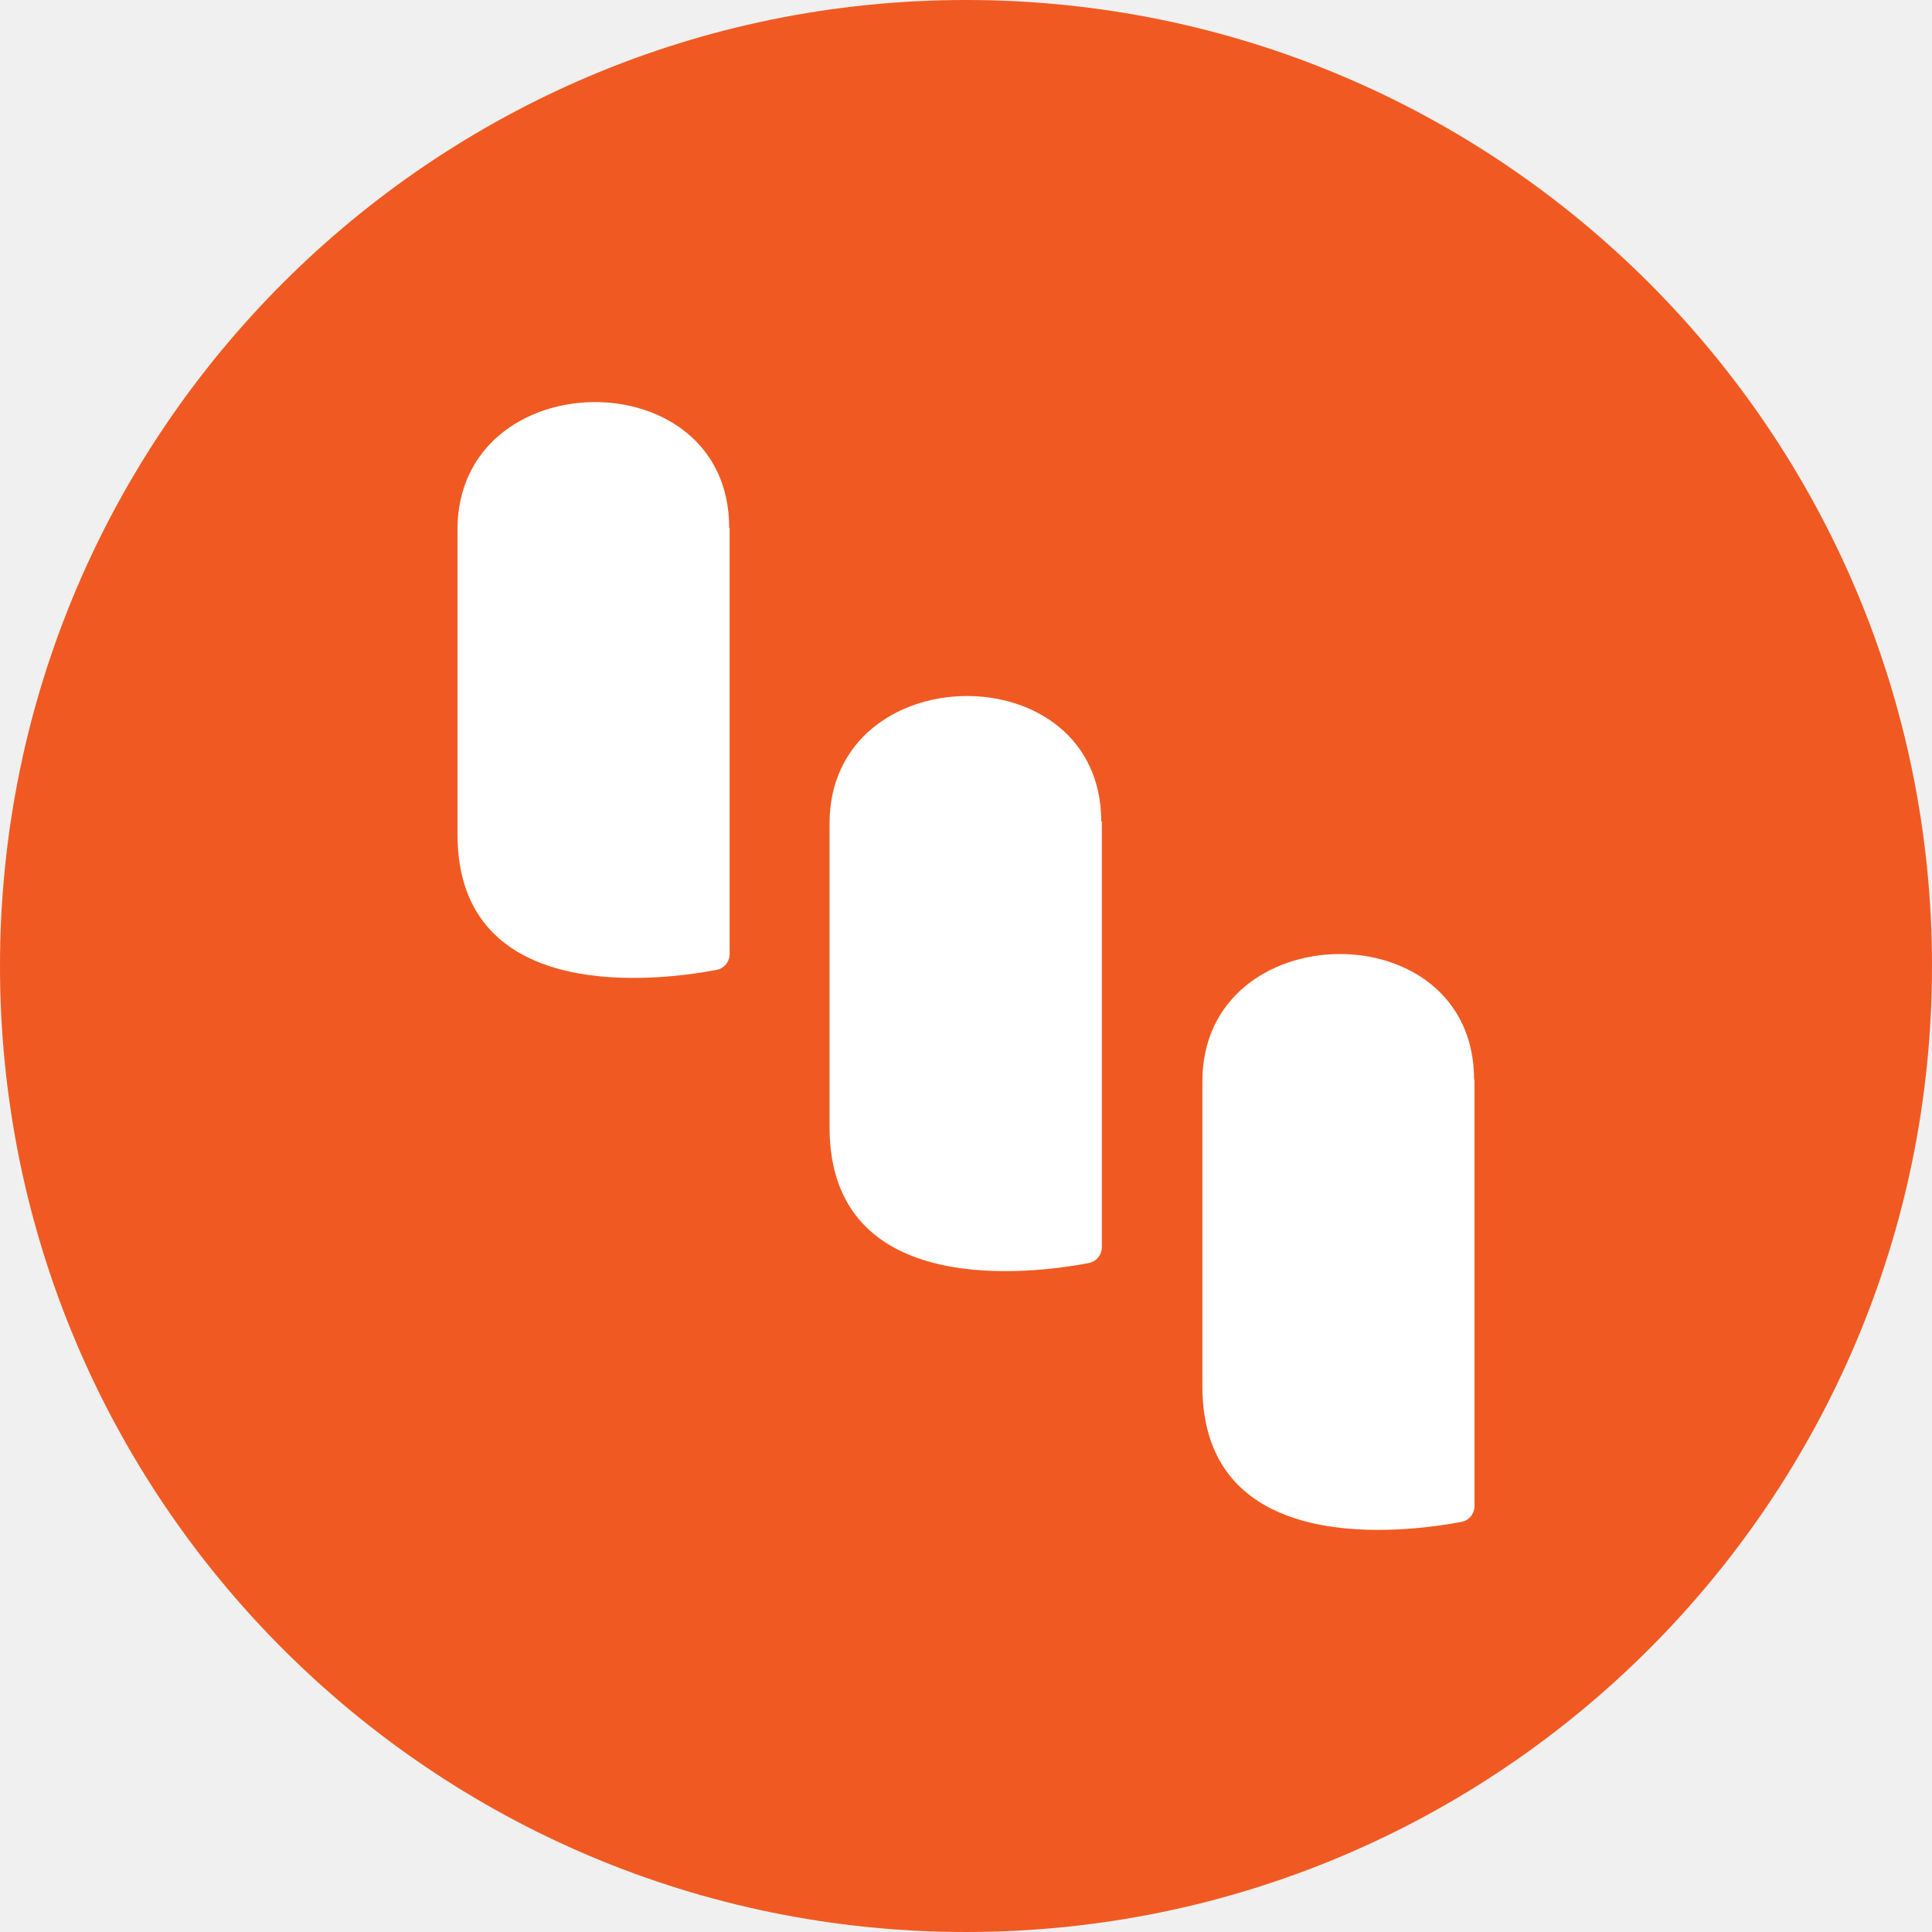
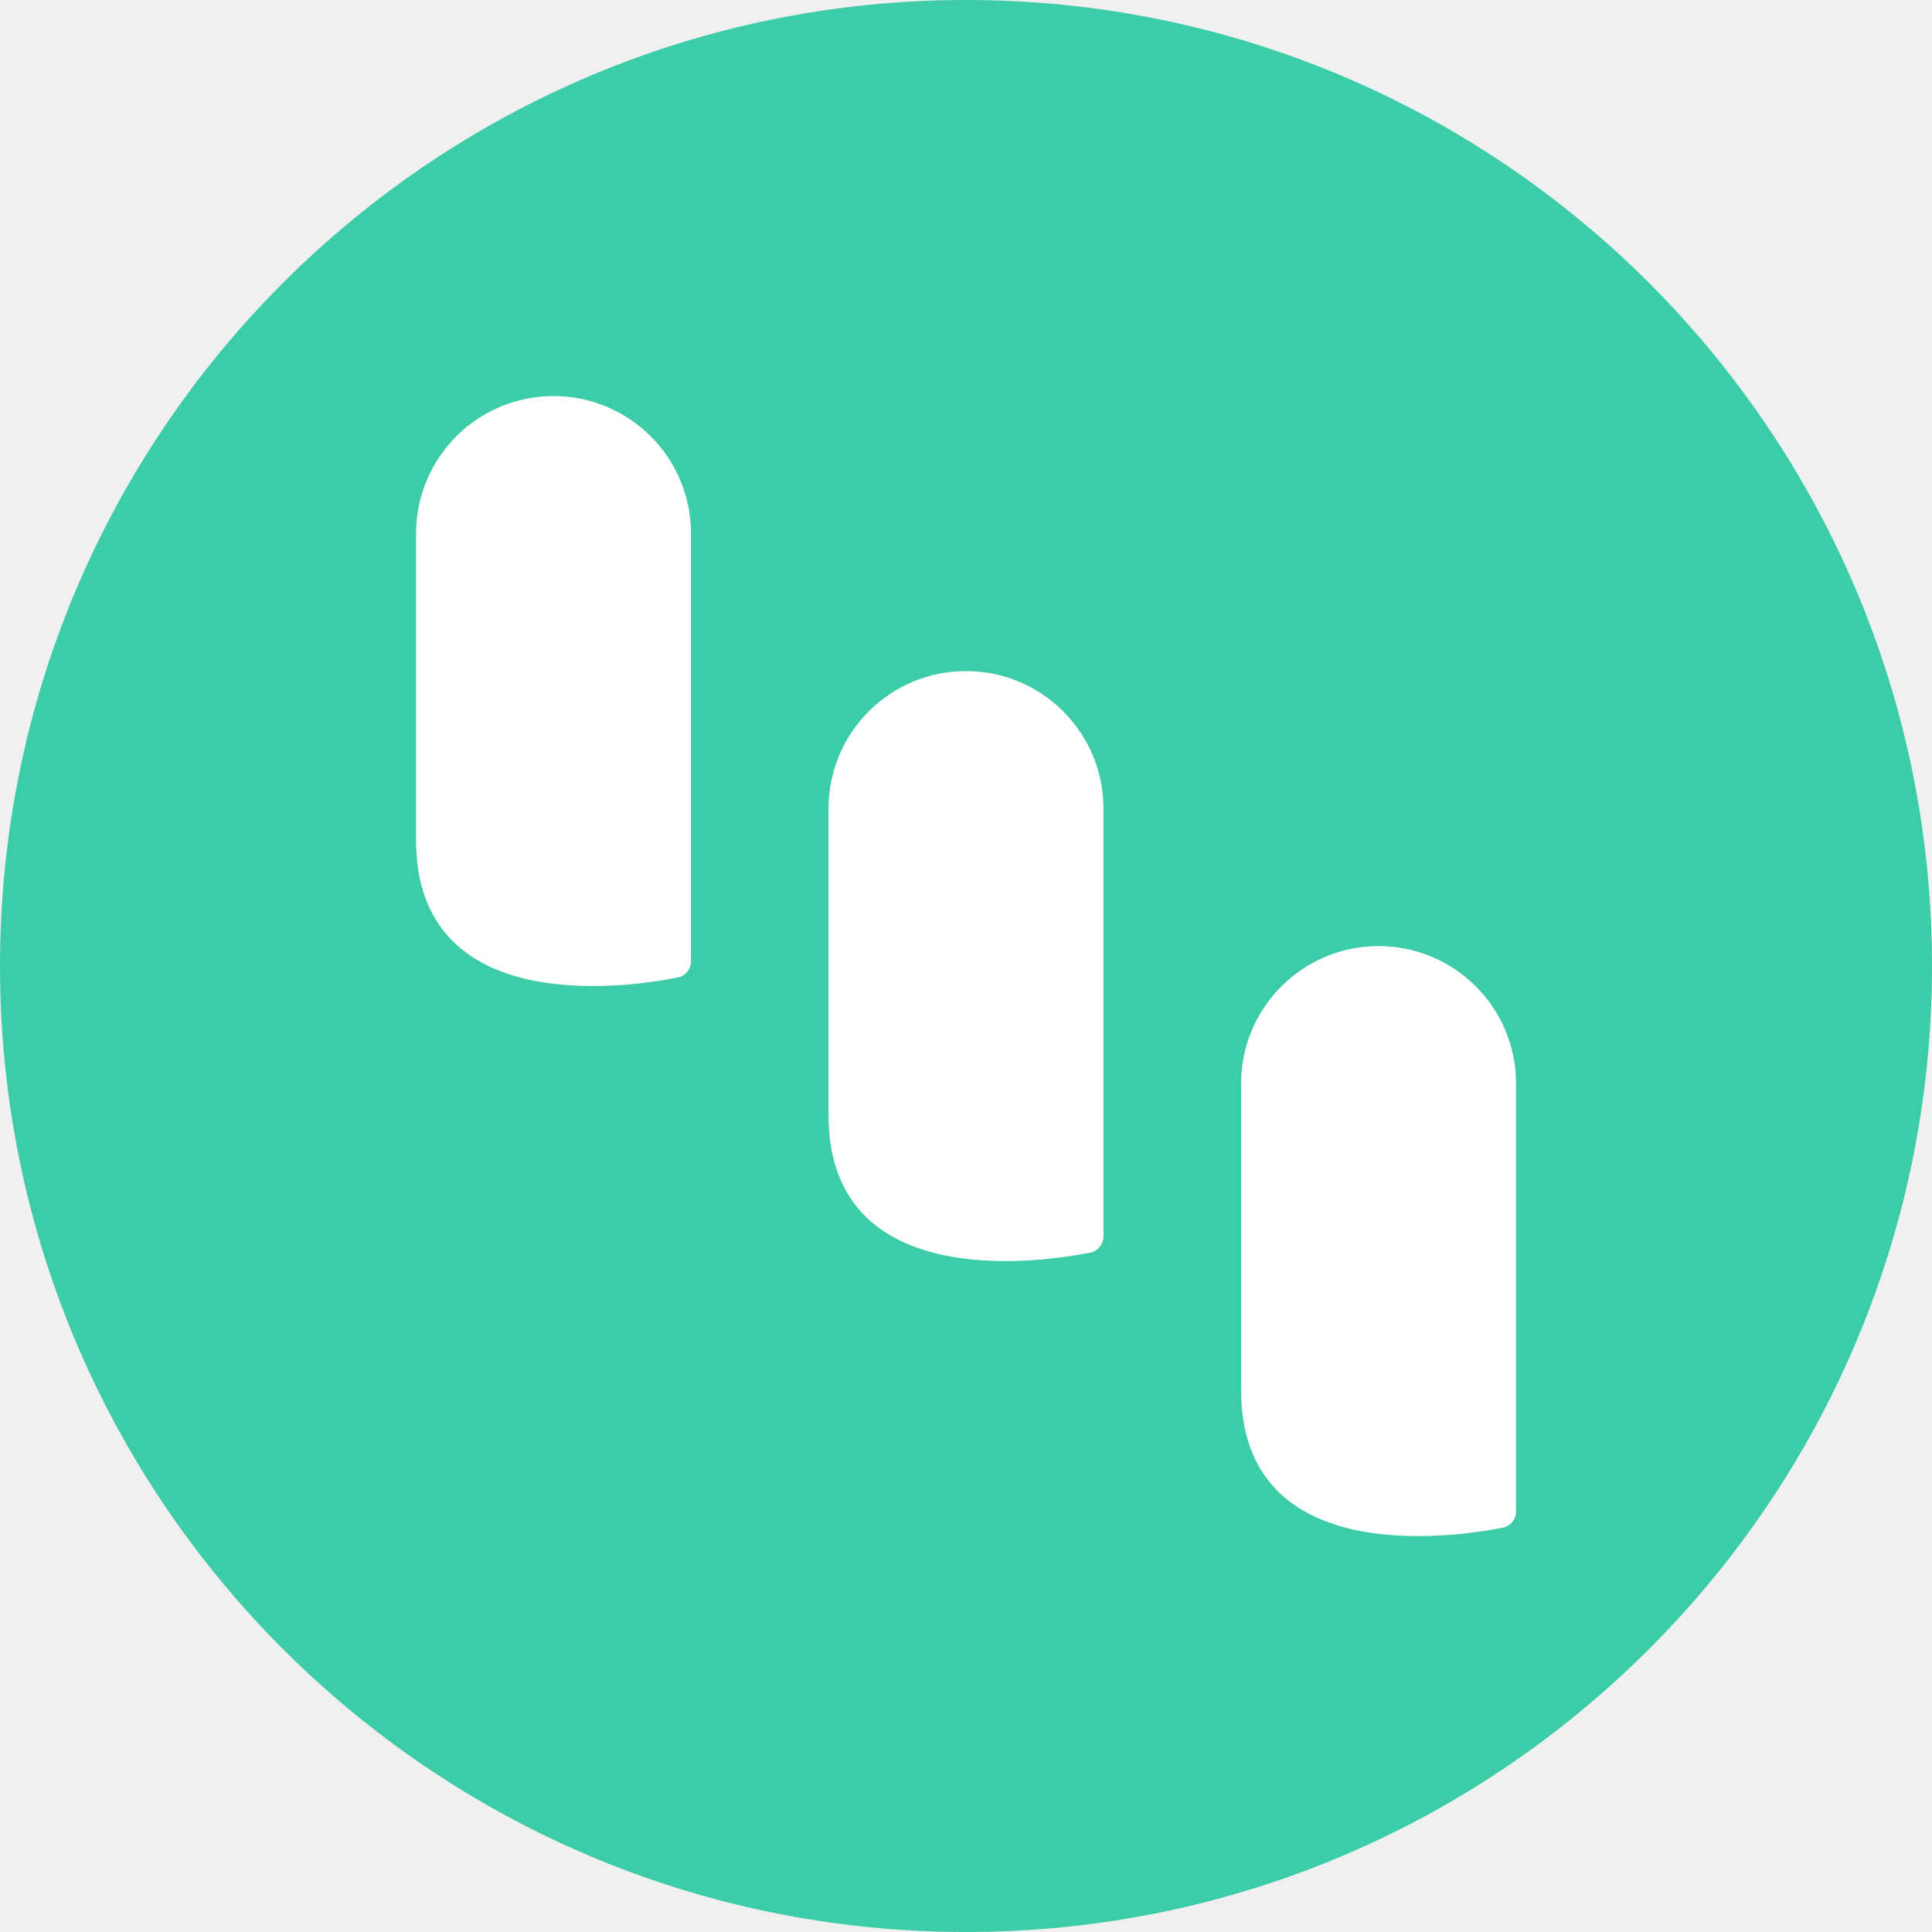
- <svg xmlns="http://www.w3.org/2000/svg" id="Layer_1" data-name="Layer 1" viewBox="0 0 128 128">
+ <svg xmlns="http://www.w3.org/2000/svg" id="Layer_1" viewBox="0 0 200 200">
  <defs>
-     <style>.cls-1{fill:#f05a22;}.cls-2{fill:#fff;}</style>
+     <style>.cls-1{fill:#fff;}.cls-2{fill:#3dcca8;}</style>
  </defs>
-   <circle class="cls-1" cx="64" cy="64" r="64" />
-   <path class="cls-2" d="M48.34,35V63.2a1.07,1.07,0,0,1-.87,1.06c-3.6.68-17.16,2.5-17.16-9V35.09c0-11.12,18-11.37,18-.13" />
-   <path class="cls-2" d="M73,54.43V82.68a1.07,1.07,0,0,1-.87,1c-3.61.69-17.17,2.51-17.17-9V54.56c0-11.12,18-11.36,18-.13" />
-   <path class="cls-2" d="M97.69,71.52V99.77a1.07,1.07,0,0,1-.87,1.06c-3.6.68-17.16,2.5-17.16-9V71.65c0-11.11,18-11.36,18-.13" />
+   <path id="Path_4548" class="cls-2" d="M100,0C155.23,0,200,44.77,200,100s-44.77,100-100,100S0,155.23,0,100C0,44.77,44.77,0,100,0h0Z" />
+   <g>
+     <path id="Path_4549" class="cls-1" d="M71.53,54.94v44.55c.01,.84-.59,1.57-1.42,1.71-5.69,1.14-27.04,3.99-27.04-14.23v-31.74c0-7.86,6.37-14.23,14.23-14.23s14.23,6.37,14.23,14.23" />
+     <path id="Path_4550" class="cls-1" d="M114.23,83.41v44.7c-.06,.79-.64,1.44-1.42,1.57-5.69,1.13-27.04,3.98-27.04-14.24v-31.74c0-7.86,6.37-14.23,14.23-14.23s14.23,6.37,14.23,14.23" />
+     <path id="Path_4551" class="cls-1" d="M156.94,111.88v44.7c-.06,.79-.64,1.44-1.42,1.57-5.69,1.13-27.04,3.98-27.04-14.24v-31.74c0-7.86,6.37-14.23,14.23-14.23s14.23,6.37,14.23,14.23" />
+   </g>
</svg>
